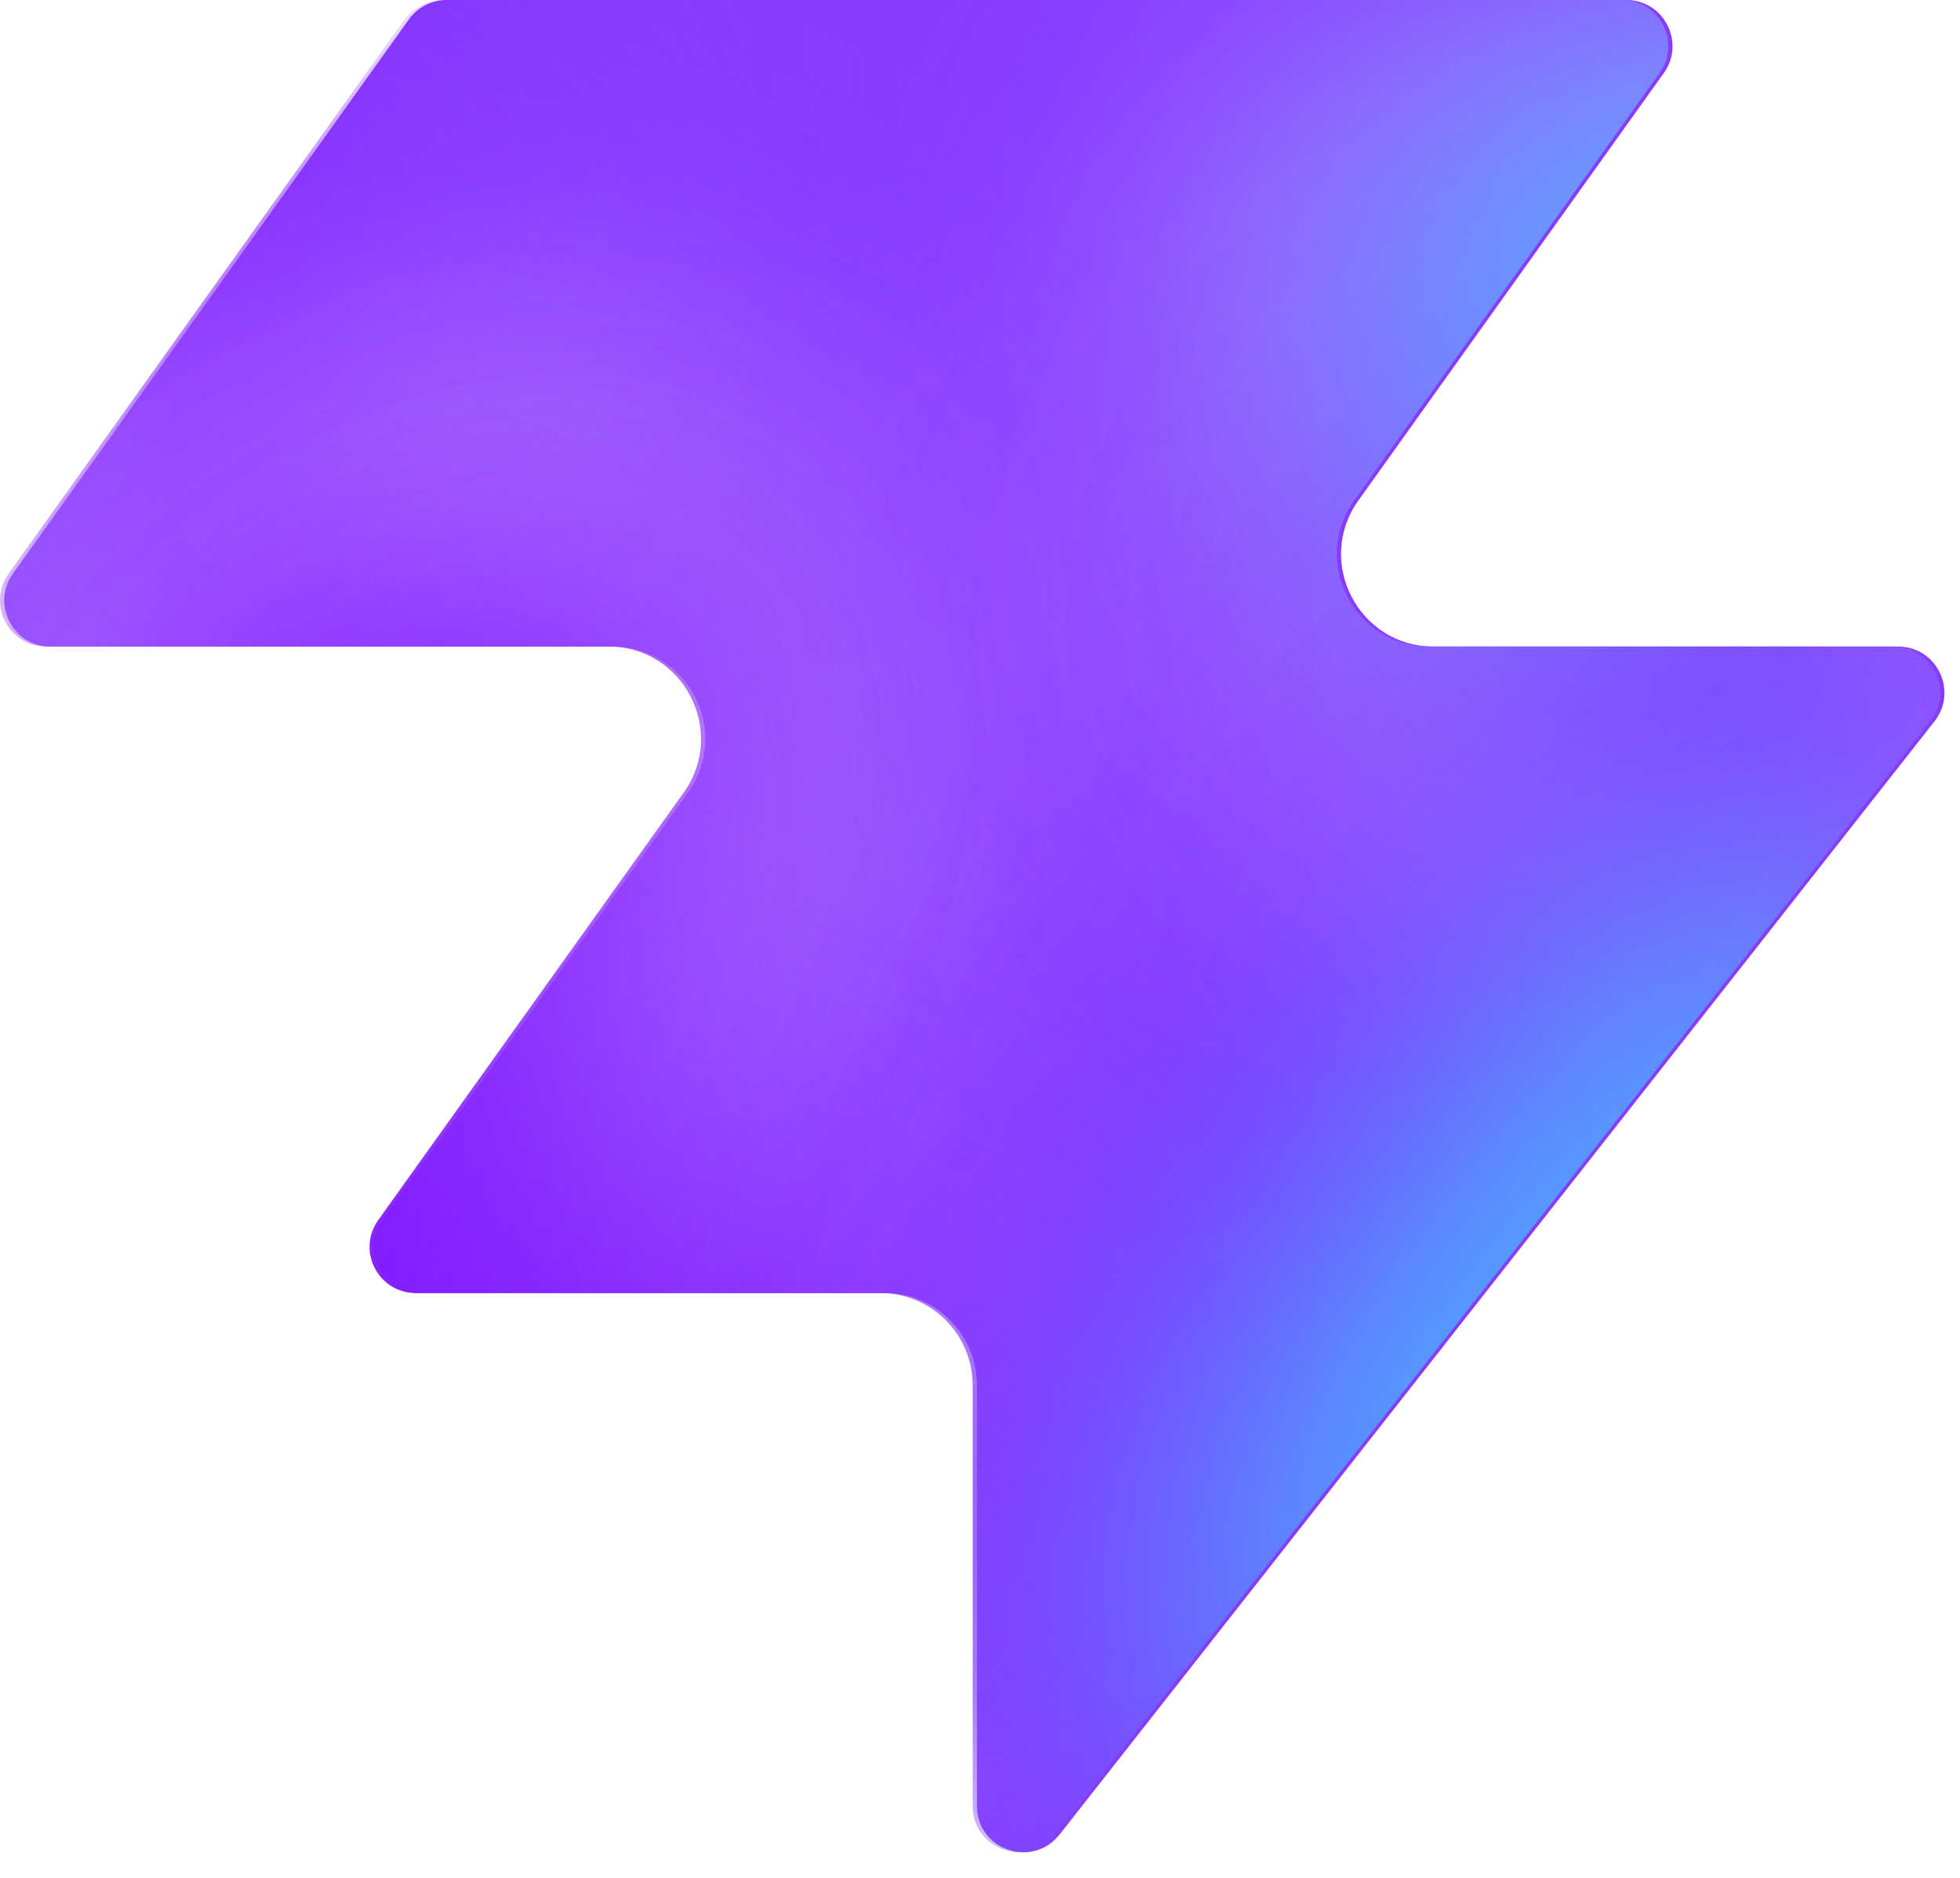
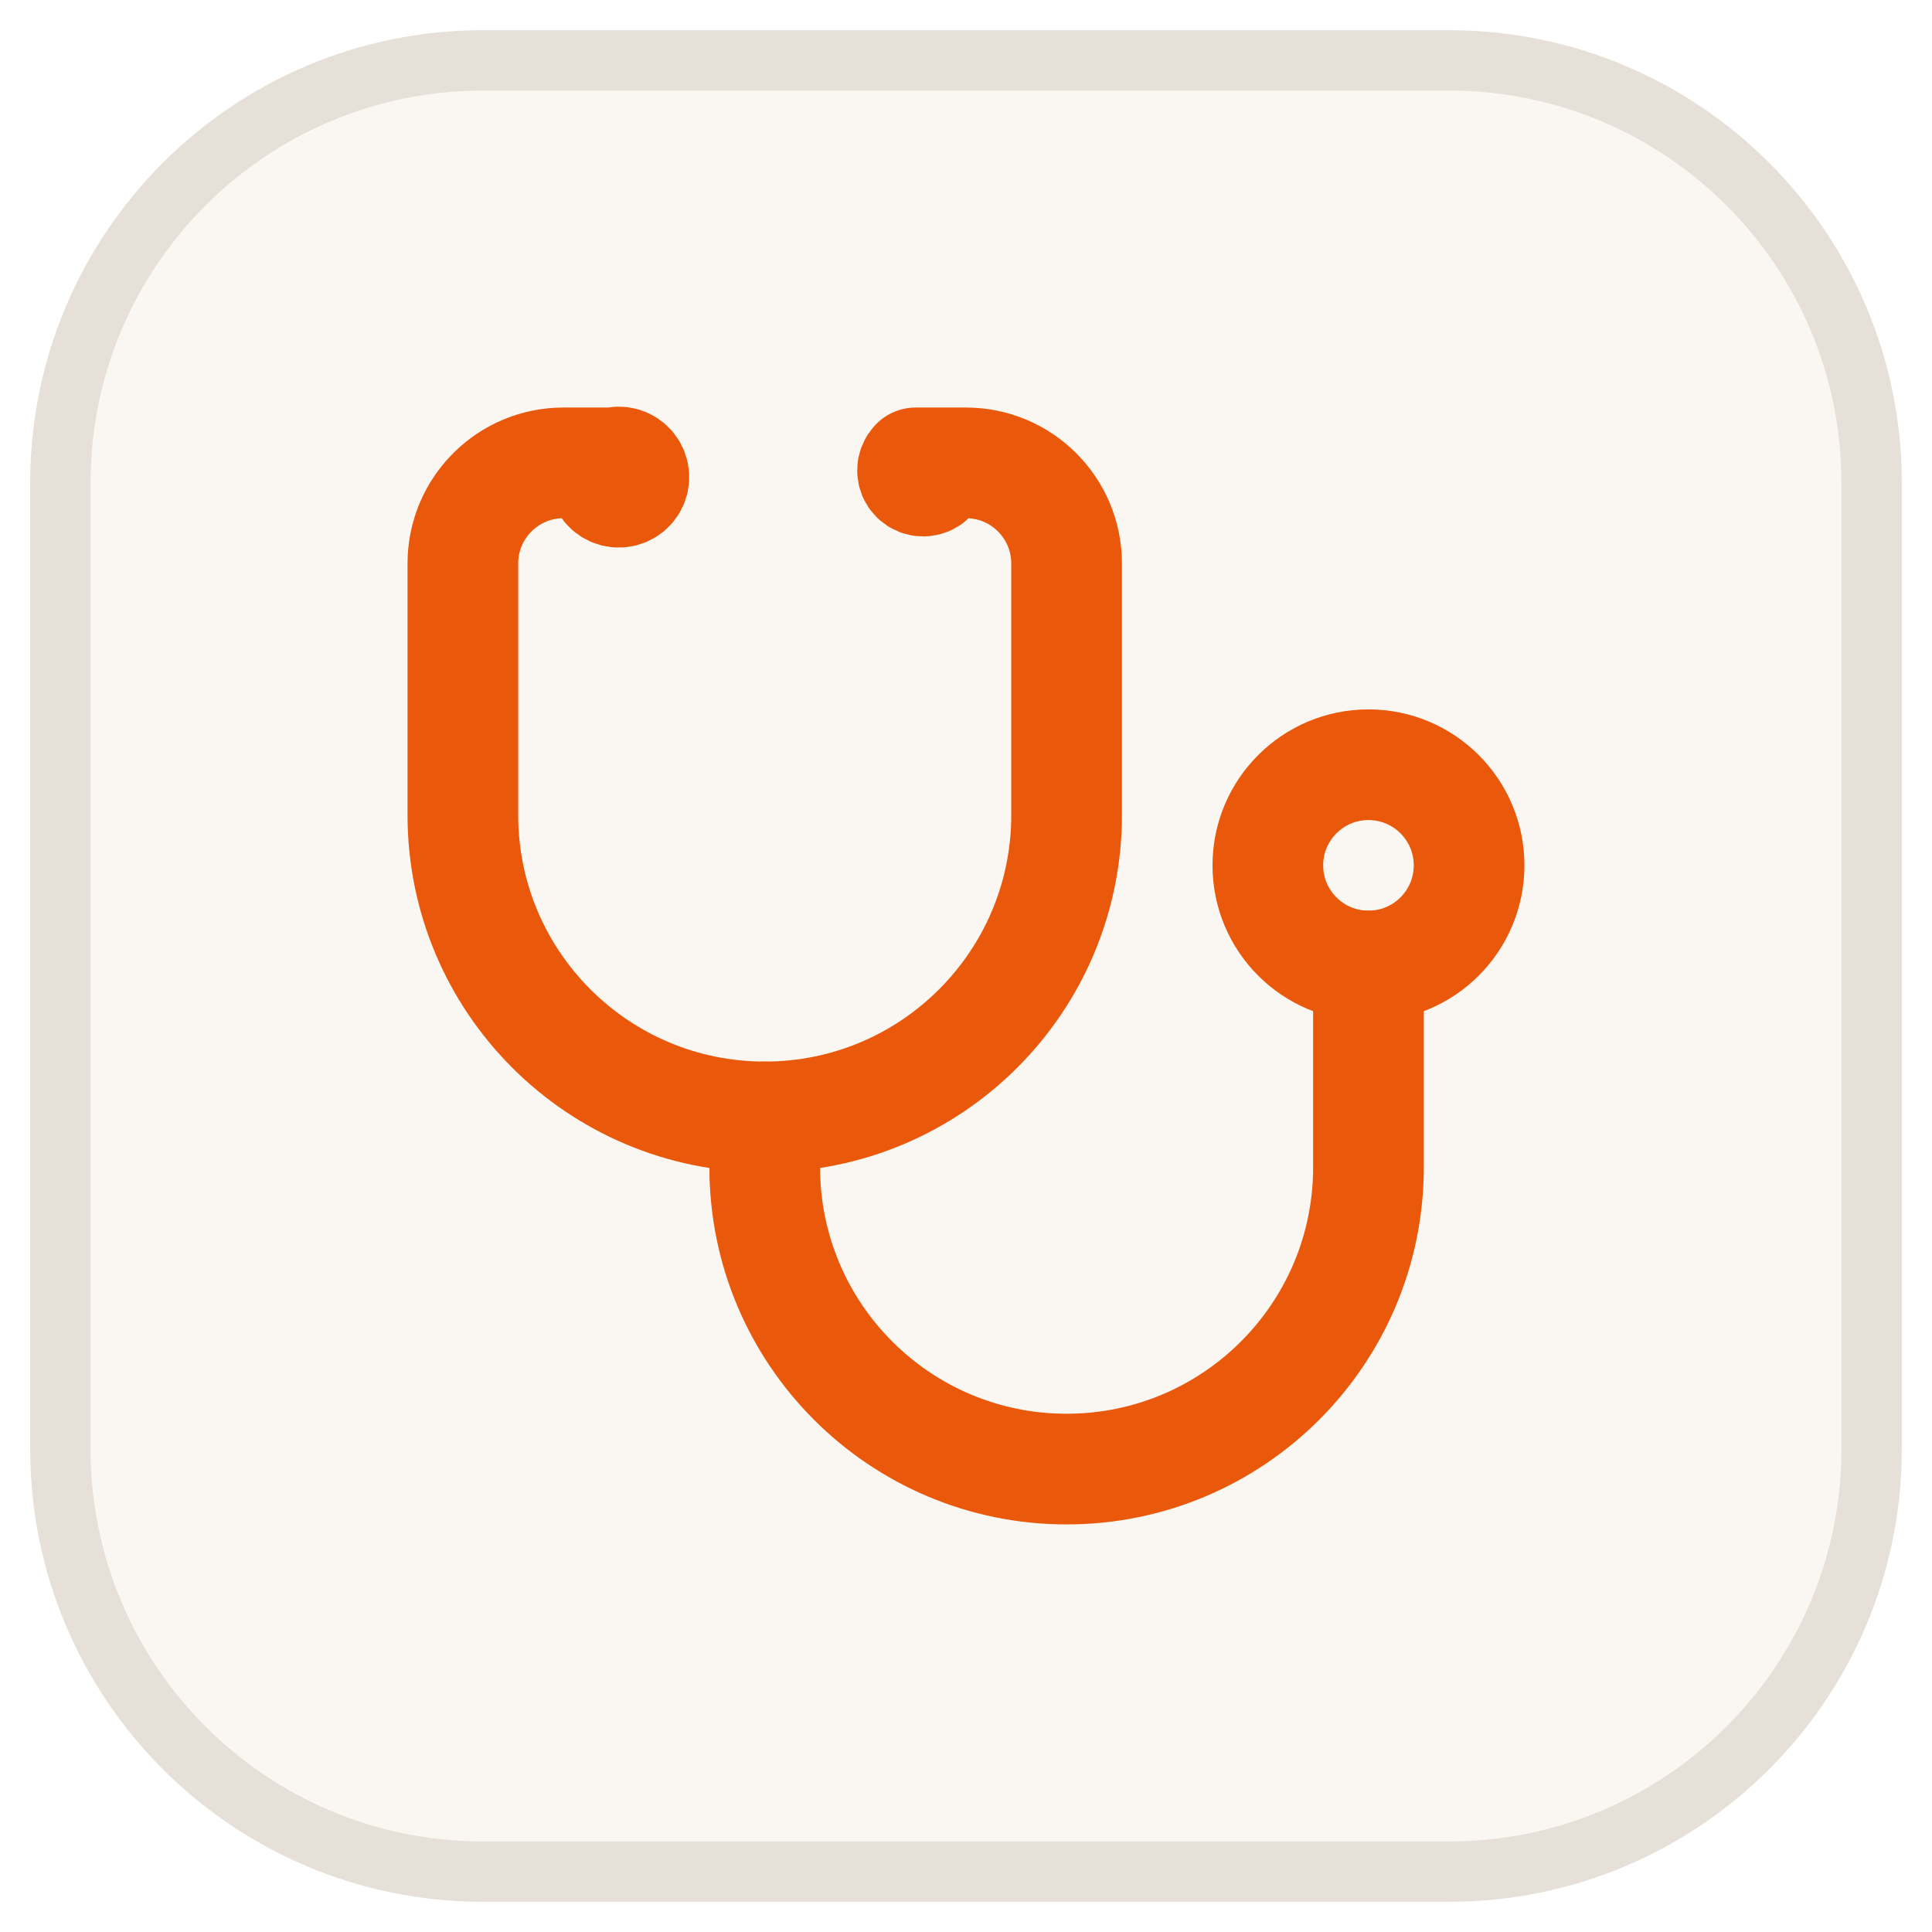
- <svg xmlns="http://www.w3.org/2000/svg" width="48" height="46" fill="none" viewBox="0 0 48 46">
-   <path fill="#863bff" d="M25.946 44.938c-.664.845-2.021.375-2.021-.698V33.937a2.26 2.26 0 0 0-2.262-2.262H10.287c-.92 0-1.456-1.04-.92-1.788l7.48-10.471c1.07-1.497 0-3.578-1.842-3.578H1.237c-.92 0-1.456-1.04-.92-1.788L10.013.474c.214-.297.556-.474.92-.474h28.894c.92 0 1.456 1.04.92 1.788l-7.48 10.471c-1.07 1.498 0 3.579 1.842 3.579h11.377c.943 0 1.473 1.088.89 1.83L25.947 44.94z" style="fill:#863bff;fill:color(display-p3 .525 .23 1);fill-opacity:1" />
-   <mask id="a" width="48" height="46" x="0" y="0" maskUnits="userSpaceOnUse" style="mask-type:alpha">
-     <path fill="#000" d="M25.842 44.938c-.664.844-2.021.375-2.021-.698V33.937a2.26 2.26 0 0 0-2.262-2.262H10.183c-.92 0-1.456-1.04-.92-1.788l7.48-10.471c1.07-1.498 0-3.579-1.842-3.579H1.133c-.92 0-1.456-1.04-.92-1.787L9.91.473c.214-.297.556-.474.92-.474h28.894c.92 0 1.456 1.04.92 1.788l-7.48 10.471c-1.07 1.498 0 3.578 1.842 3.578h11.377c.943 0 1.473 1.088.89 1.832L25.843 44.94z" style="fill:#000;fill-opacity:1" />
-   </mask>
-   <g mask="url(#a)">
-     <g filter="url(#b)">
-       <ellipse cx="5.508" cy="14.704" fill="#ede6ff" rx="5.508" ry="14.704" style="fill:#ede6ff;fill:color(display-p3 .927 .903 1);fill-opacity:1" transform="matrix(.00324 1 1 -.00324 -4.47 31.516)" />
-     </g>
-     <g filter="url(#c)">
-       <ellipse cx="10.399" cy="29.851" fill="#ede6ff" rx="10.399" ry="29.851" style="fill:#ede6ff;fill:color(display-p3 .927 .903 1);fill-opacity:1" transform="matrix(.00324 1 1 -.00324 -39.328 7.883)" />
-     </g>
-     <g filter="url(#d)">
-       <ellipse cx="5.508" cy="30.487" fill="#7e14ff" rx="5.508" ry="30.487" style="fill:#7e14ff;fill:color(display-p3 .492 .077 1);fill-opacity:1" transform="rotate(89.814 -25.913 -14.639)scale(1 -1)" />
-     </g>
-     <g filter="url(#e)">
-       <ellipse cx="5.508" cy="30.599" fill="#7e14ff" rx="5.508" ry="30.599" style="fill:#7e14ff;fill:color(display-p3 .492 .077 1);fill-opacity:1" transform="rotate(89.814 -32.644 -3.334)scale(1 -1)" />
-     </g>
-     <g filter="url(#f)">
-       <ellipse cx="5.508" cy="30.599" fill="#7e14ff" rx="5.508" ry="30.599" style="fill:#7e14ff;fill:color(display-p3 .492 .077 1);fill-opacity:1" transform="matrix(.00324 1 1 -.00324 -34.34 30.47)" />
-     </g>
-     <g filter="url(#g)">
-       <ellipse cx="14.072" cy="22.078" fill="#ede6ff" rx="14.072" ry="22.078" style="fill:#ede6ff;fill:color(display-p3 .927 .903 1);fill-opacity:1" transform="rotate(93.35 24.506 48.493)scale(-1 1)" />
-     </g>
-     <g filter="url(#h)">
-       <ellipse cx="3.47" cy="21.501" fill="#7e14ff" rx="3.47" ry="21.501" style="fill:#7e14ff;fill:color(display-p3 .492 .077 1);fill-opacity:1" transform="rotate(89.009 28.708 47.59)scale(-1 1)" />
-     </g>
-     <g filter="url(#i)">
-       <ellipse cx="3.47" cy="21.501" fill="#7e14ff" rx="3.47" ry="21.501" style="fill:#7e14ff;fill:color(display-p3 .492 .077 1);fill-opacity:1" transform="rotate(89.009 28.708 47.59)scale(-1 1)" />
-     </g>
-     <g filter="url(#j)">
-       <ellipse cx=".387" cy="8.972" fill="#7e14ff" rx="4.407" ry="29.108" style="fill:#7e14ff;fill:color(display-p3 .492 .077 1);fill-opacity:1" transform="rotate(39.51 .387 8.972)" />
-     </g>
-     <g filter="url(#k)">
-       <ellipse cx="47.523" cy="-6.092" fill="#7e14ff" rx="4.407" ry="29.108" style="fill:#7e14ff;fill:color(display-p3 .492 .077 1);fill-opacity:1" transform="rotate(37.892 47.523 -6.092)" />
-     </g>
-     <g filter="url(#l)">
-       <ellipse cx="41.412" cy="6.333" fill="#47bfff" rx="5.971" ry="9.665" style="fill:#47bfff;fill:color(display-p3 .28 .748 1);fill-opacity:1" transform="rotate(37.892 41.412 6.333)" />
-     </g>
-     <g filter="url(#m)">
-       <ellipse cx="-1.879" cy="38.332" fill="#7e14ff" rx="4.407" ry="29.108" style="fill:#7e14ff;fill:color(display-p3 .492 .077 1);fill-opacity:1" transform="rotate(37.892 -1.88 38.332)" />
-     </g>
-     <g filter="url(#n)">
-       <ellipse cx="-1.879" cy="38.332" fill="#7e14ff" rx="4.407" ry="29.108" style="fill:#7e14ff;fill:color(display-p3 .492 .077 1);fill-opacity:1" transform="rotate(37.892 -1.88 38.332)" />
-     </g>
-     <g filter="url(#o)">
-       <ellipse cx="35.651" cy="29.907" fill="#7e14ff" rx="4.407" ry="29.108" style="fill:#7e14ff;fill:color(display-p3 .492 .077 1);fill-opacity:1" transform="rotate(37.892 35.651 29.907)" />
-     </g>
-     <g filter="url(#p)">
-       <ellipse cx="38.418" cy="32.4" fill="#47bfff" rx="5.971" ry="15.297" style="fill:#47bfff;fill:color(display-p3 .28 .748 1);fill-opacity:1" transform="rotate(37.892 38.418 32.4)" />
-     </g>
+ <svg xmlns="http://www.w3.org/2000/svg" width="32" height="32" viewBox="0 0 32 32">
+   <rect x="1" y="1" width="30" height="30" rx="7" fill="#FAF7F2" stroke="#E7E0D8" stroke-width="1" />
+   <g transform="translate(6,6) scale(0.8333)" fill="none" stroke="#EA580C" stroke-width="2.2" stroke-linecap="round" stroke-linejoin="round">
+     <path d="M4.8 2.3A.3.3 0 1 0 5 2H4a2 2 0 0 0-2 2v5a6 6 0 0 0 6 6 6 6 0 0 0 6-6V4a2 2 0 0 0-2-2h-1a.2.2 0 1 0 .3.3" />
+     <path d="M8 15v1a6 6 0 0 0 6 6 6 6 0 0 0 6-6v-4" />
+     <circle cx="20" cy="10" r="2" />
  </g>
-   <defs>
-     <filter id="b" width="60.045" height="41.654" x="-19.77" y="16.149" color-interpolation-filters="sRGB" filterUnits="userSpaceOnUse">
-       <feFlood flood-opacity="0" result="BackgroundImageFix" />
-       <feBlend in="SourceGraphic" in2="BackgroundImageFix" result="shape" />
-       <feGaussianBlur result="effect1_foregroundBlur_2002_17158" stdDeviation="7.659" />
-     </filter>
-     <filter id="c" width="90.34" height="51.437" x="-54.613" y="-7.533" color-interpolation-filters="sRGB" filterUnits="userSpaceOnUse">
-       <feFlood flood-opacity="0" result="BackgroundImageFix" />
-       <feBlend in="SourceGraphic" in2="BackgroundImageFix" result="shape" />
-       <feGaussianBlur result="effect1_foregroundBlur_2002_17158" stdDeviation="7.659" />
-     </filter>
-     <filter id="d" width="79.355" height="29.4" x="-49.64" y="2.03" color-interpolation-filters="sRGB" filterUnits="userSpaceOnUse">
-       <feFlood flood-opacity="0" result="BackgroundImageFix" />
-       <feBlend in="SourceGraphic" in2="BackgroundImageFix" result="shape" />
-       <feGaussianBlur result="effect1_foregroundBlur_2002_17158" stdDeviation="4.596" />
-     </filter>
-     <filter id="e" width="79.579" height="29.4" x="-45.045" y="20.029" color-interpolation-filters="sRGB" filterUnits="userSpaceOnUse">
-       <feFlood flood-opacity="0" result="BackgroundImageFix" />
-       <feBlend in="SourceGraphic" in2="BackgroundImageFix" result="shape" />
-       <feGaussianBlur result="effect1_foregroundBlur_2002_17158" stdDeviation="4.596" />
-     </filter>
-     <filter id="f" width="79.579" height="29.4" x="-43.513" y="21.178" color-interpolation-filters="sRGB" filterUnits="userSpaceOnUse">
-       <feFlood flood-opacity="0" result="BackgroundImageFix" />
-       <feBlend in="SourceGraphic" in2="BackgroundImageFix" result="shape" />
-       <feGaussianBlur result="effect1_foregroundBlur_2002_17158" stdDeviation="4.596" />
-     </filter>
-     <filter id="g" width="74.749" height="58.852" x="15.756" y="-17.901" color-interpolation-filters="sRGB" filterUnits="userSpaceOnUse">
-       <feFlood flood-opacity="0" result="BackgroundImageFix" />
-       <feBlend in="SourceGraphic" in2="BackgroundImageFix" result="shape" />
-       <feGaussianBlur result="effect1_foregroundBlur_2002_17158" stdDeviation="7.659" />
-     </filter>
-     <filter id="h" width="61.377" height="25.362" x="23.548" y="2.284" color-interpolation-filters="sRGB" filterUnits="userSpaceOnUse">
-       <feFlood flood-opacity="0" result="BackgroundImageFix" />
-       <feBlend in="SourceGraphic" in2="BackgroundImageFix" result="shape" />
-       <feGaussianBlur result="effect1_foregroundBlur_2002_17158" stdDeviation="4.596" />
-     </filter>
-     <filter id="i" width="61.377" height="25.362" x="23.548" y="2.284" color-interpolation-filters="sRGB" filterUnits="userSpaceOnUse">
-       <feFlood flood-opacity="0" result="BackgroundImageFix" />
-       <feBlend in="SourceGraphic" in2="BackgroundImageFix" result="shape" />
-       <feGaussianBlur result="effect1_foregroundBlur_2002_17158" stdDeviation="4.596" />
-     </filter>
-     <filter id="j" width="56.045" height="63.649" x="-27.636" y="-22.853" color-interpolation-filters="sRGB" filterUnits="userSpaceOnUse">
-       <feFlood flood-opacity="0" result="BackgroundImageFix" />
-       <feBlend in="SourceGraphic" in2="BackgroundImageFix" result="shape" />
-       <feGaussianBlur result="effect1_foregroundBlur_2002_17158" stdDeviation="4.596" />
-     </filter>
-     <filter id="k" width="54.814" height="64.646" x="20.116" y="-38.415" color-interpolation-filters="sRGB" filterUnits="userSpaceOnUse">
-       <feFlood flood-opacity="0" result="BackgroundImageFix" />
-       <feBlend in="SourceGraphic" in2="BackgroundImageFix" result="shape" />
-       <feGaussianBlur result="effect1_foregroundBlur_2002_17158" stdDeviation="4.596" />
-     </filter>
-     <filter id="l" width="33.541" height="35.313" x="24.641" y="-11.323" color-interpolation-filters="sRGB" filterUnits="userSpaceOnUse">
-       <feFlood flood-opacity="0" result="BackgroundImageFix" />
-       <feBlend in="SourceGraphic" in2="BackgroundImageFix" result="shape" />
-       <feGaussianBlur result="effect1_foregroundBlur_2002_17158" stdDeviation="4.596" />
-     </filter>
-     <filter id="m" width="54.814" height="64.646" x="-29.286" y="6.009" color-interpolation-filters="sRGB" filterUnits="userSpaceOnUse">
-       <feFlood flood-opacity="0" result="BackgroundImageFix" />
-       <feBlend in="SourceGraphic" in2="BackgroundImageFix" result="shape" />
-       <feGaussianBlur result="effect1_foregroundBlur_2002_17158" stdDeviation="4.596" />
-     </filter>
-     <filter id="n" width="54.814" height="64.646" x="-29.286" y="6.009" color-interpolation-filters="sRGB" filterUnits="userSpaceOnUse">
-       <feFlood flood-opacity="0" result="BackgroundImageFix" />
-       <feBlend in="SourceGraphic" in2="BackgroundImageFix" result="shape" />
-       <feGaussianBlur result="effect1_foregroundBlur_2002_17158" stdDeviation="4.596" />
-     </filter>
-     <filter id="o" width="54.814" height="64.646" x="8.244" y="-2.416" color-interpolation-filters="sRGB" filterUnits="userSpaceOnUse">
-       <feFlood flood-opacity="0" result="BackgroundImageFix" />
-       <feBlend in="SourceGraphic" in2="BackgroundImageFix" result="shape" />
-       <feGaussianBlur result="effect1_foregroundBlur_2002_17158" stdDeviation="4.596" />
-     </filter>
-     <filter id="p" width="39.409" height="43.623" x="18.713" y="10.588" color-interpolation-filters="sRGB" filterUnits="userSpaceOnUse">
-       <feFlood flood-opacity="0" result="BackgroundImageFix" />
-       <feBlend in="SourceGraphic" in2="BackgroundImageFix" result="shape" />
-       <feGaussianBlur result="effect1_foregroundBlur_2002_17158" stdDeviation="4.596" />
-     </filter>
-   </defs>
</svg>
